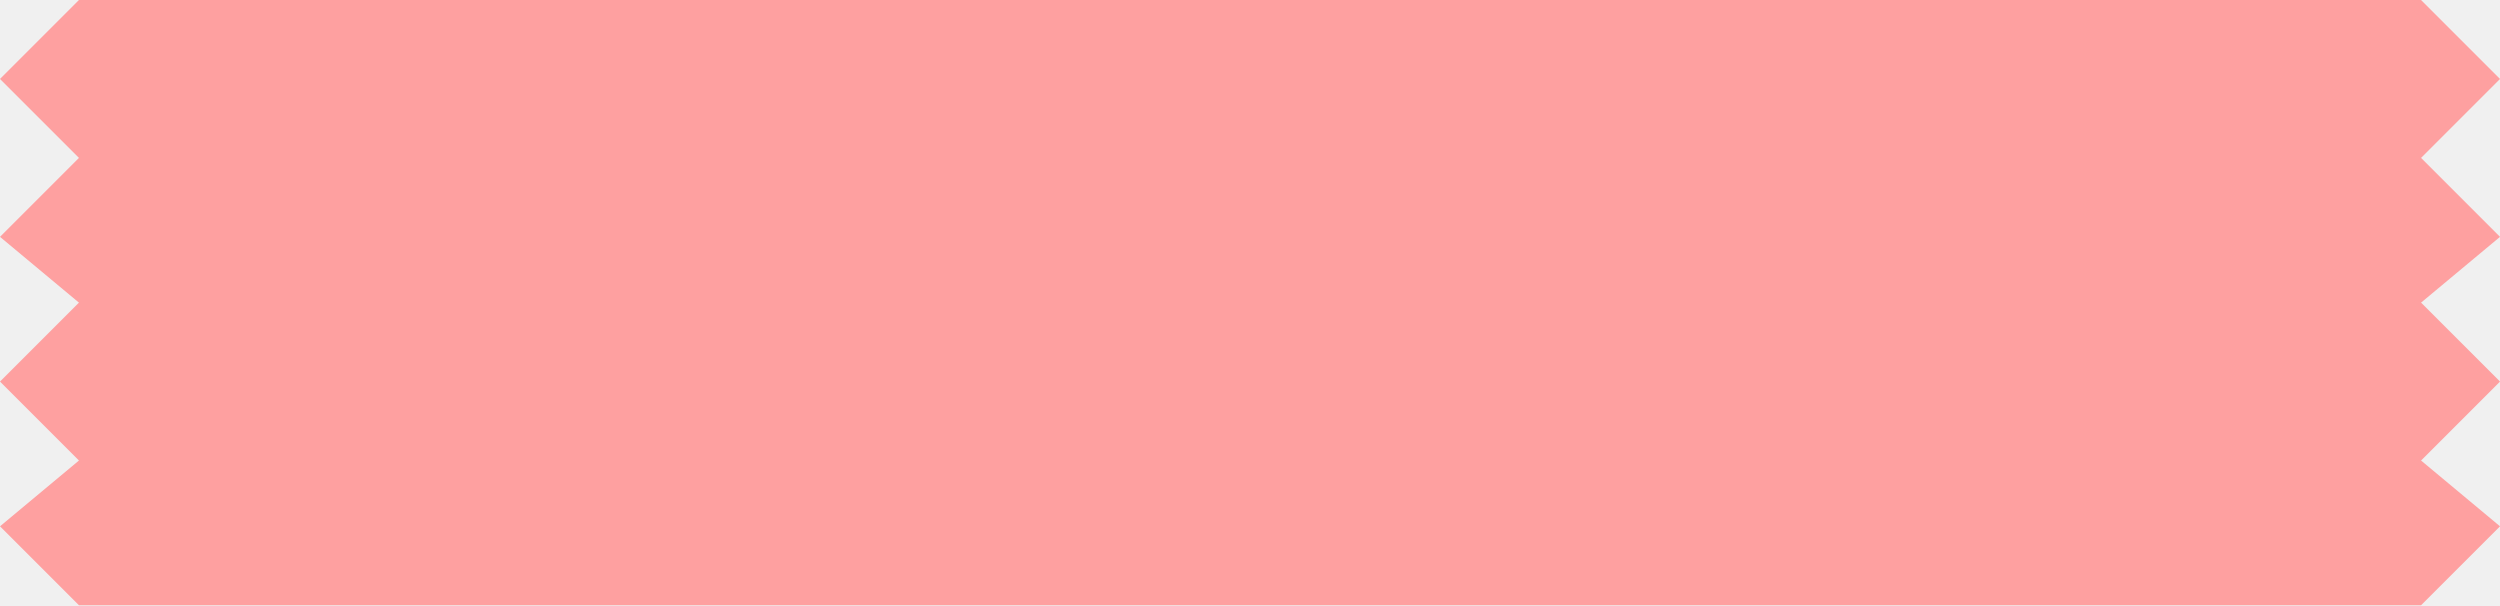
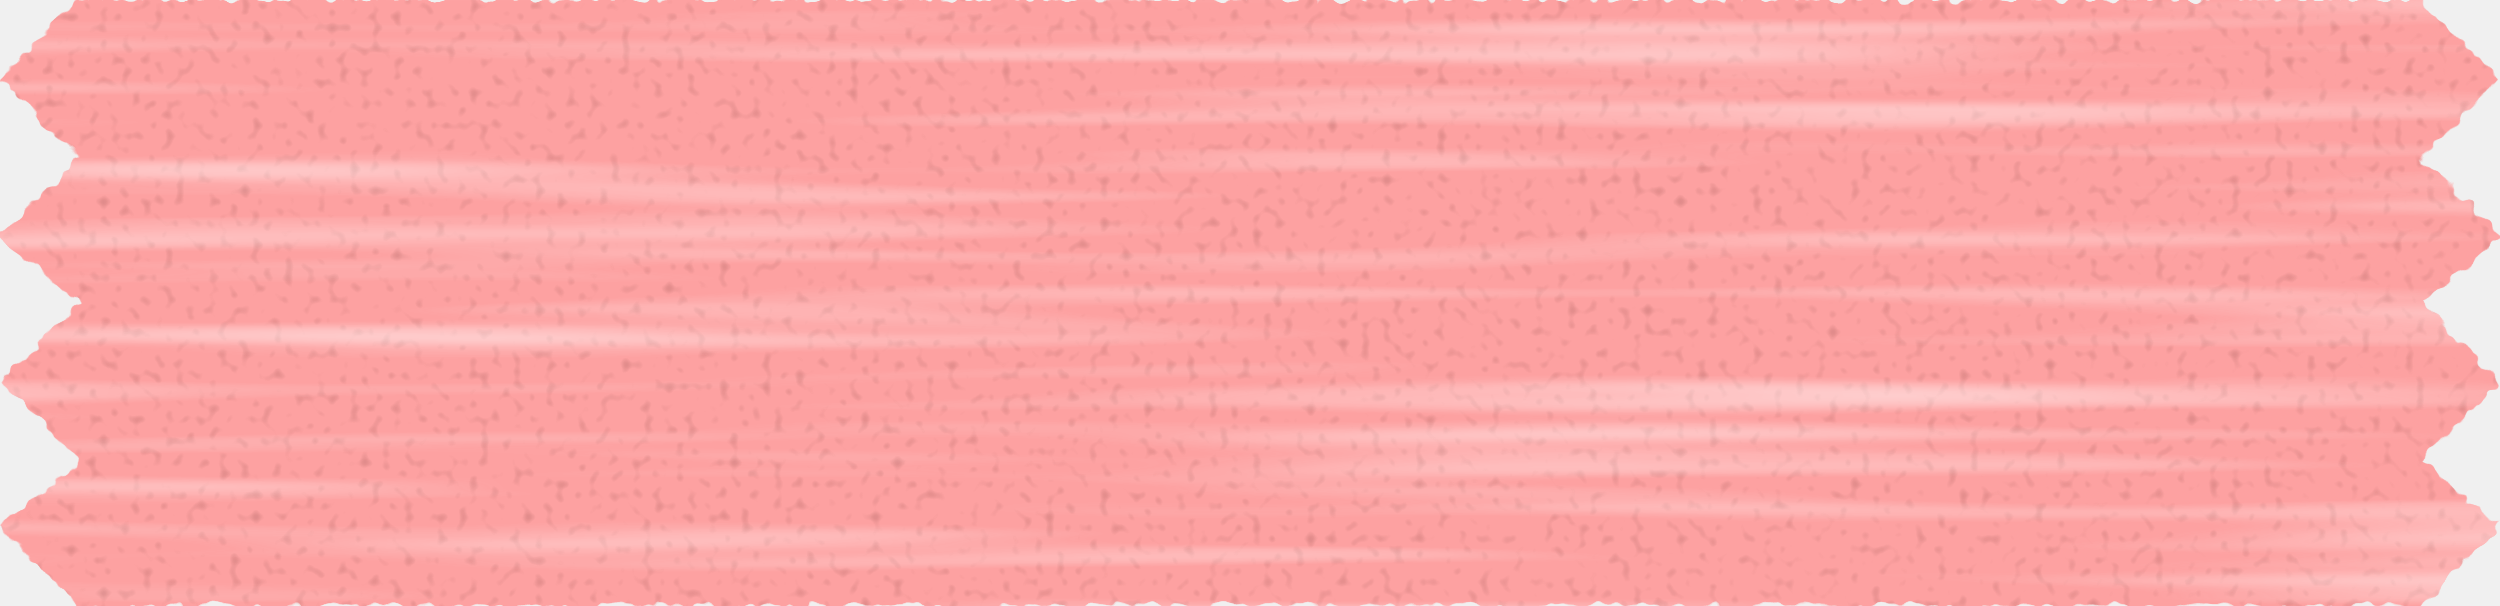
<svg xmlns="http://www.w3.org/2000/svg" width="209" height="50.6" viewBox="0 0 209 50.6" fill="none">
-   <g id="Tape" clip-path="url(#clip0_0_4)">
-     <path id="Vector" d="M6.6 0H202.4L209 6.6L202.4 13.2L209 19.8L202.4 25.3L209 31.9L202.4 38.5L209 44L202.4 50.6H6.6L0 44L6.6 38.5L0 31.9L6.6 25.3L0 19.8L6.6 13.2L0 6.6L6.6 0Z" fill="#FF9797" fill-opacity="0.9" />
-   </g>
  <defs>
-     <clipPath id="clip0_0_4">
-       <rect width="209" height="50.6" fill="white" />
-     </clipPath>
+     <filter id="washi" x="-3%" y="-8%" width="106%" height="116%" color-interpolation-filters="sRGB">
+       <feTurbulence type="fractalNoise" baseFrequency="0.7" numOctaves="2" seed="3" result="edge" />
+       <feDisplacementMap in="SourceGraphic" in2="edge" scale="1.3" xChannelSelector="R" yChannelSelector="G" result="rough" />
+       <feTurbulence type="fractalNoise" baseFrequency="0.011 0.38" numOctaves="2" seed="5" result="fib" />
+       <feColorMatrix in="fib" type="matrix" values="0 0 0 0 1  0 0 0 0 1  0 0 0 0 1  0 0 0 1.35 -0.66" result="light" />
+       <feComposite in="light" in2="rough" operator="in" result="lightIn" />
+       <feTurbulence type="fractalNoise" baseFrequency="1.1" numOctaves="1" seed="9" result="g" />
+       <feColorMatrix in="g" type="matrix" values="0 0 0 0 0.32  0 0 0 0 0.1  0 0 0 0 0.08  0 0 0 -0.7 0.3" result="grain" />
+       <feComposite in="grain" in2="rough" operator="in" result="grainIn" />
+       <feMerge>
+         <feMergeNode in="rough" />
+         <feMergeNode in="grainIn" />
+         <feMergeNode in="lightIn" />
+       </feMerge>
+     </filter>
  </defs>
+   <path d="M6.6 0H202.4L209 6.6L202.4 13.2L209 19.8L202.4 25.3L209 31.9L202.4 38.5L209 44L202.4 50.6H6.6L0 44L6.6 38.5L0 31.9L6.6 25.3L0 19.8L6.6 13.2L0 6.6L6.6 0Z" fill="#FF9797" fill-opacity="0.88" filter="url(#washi)" />
</svg>
